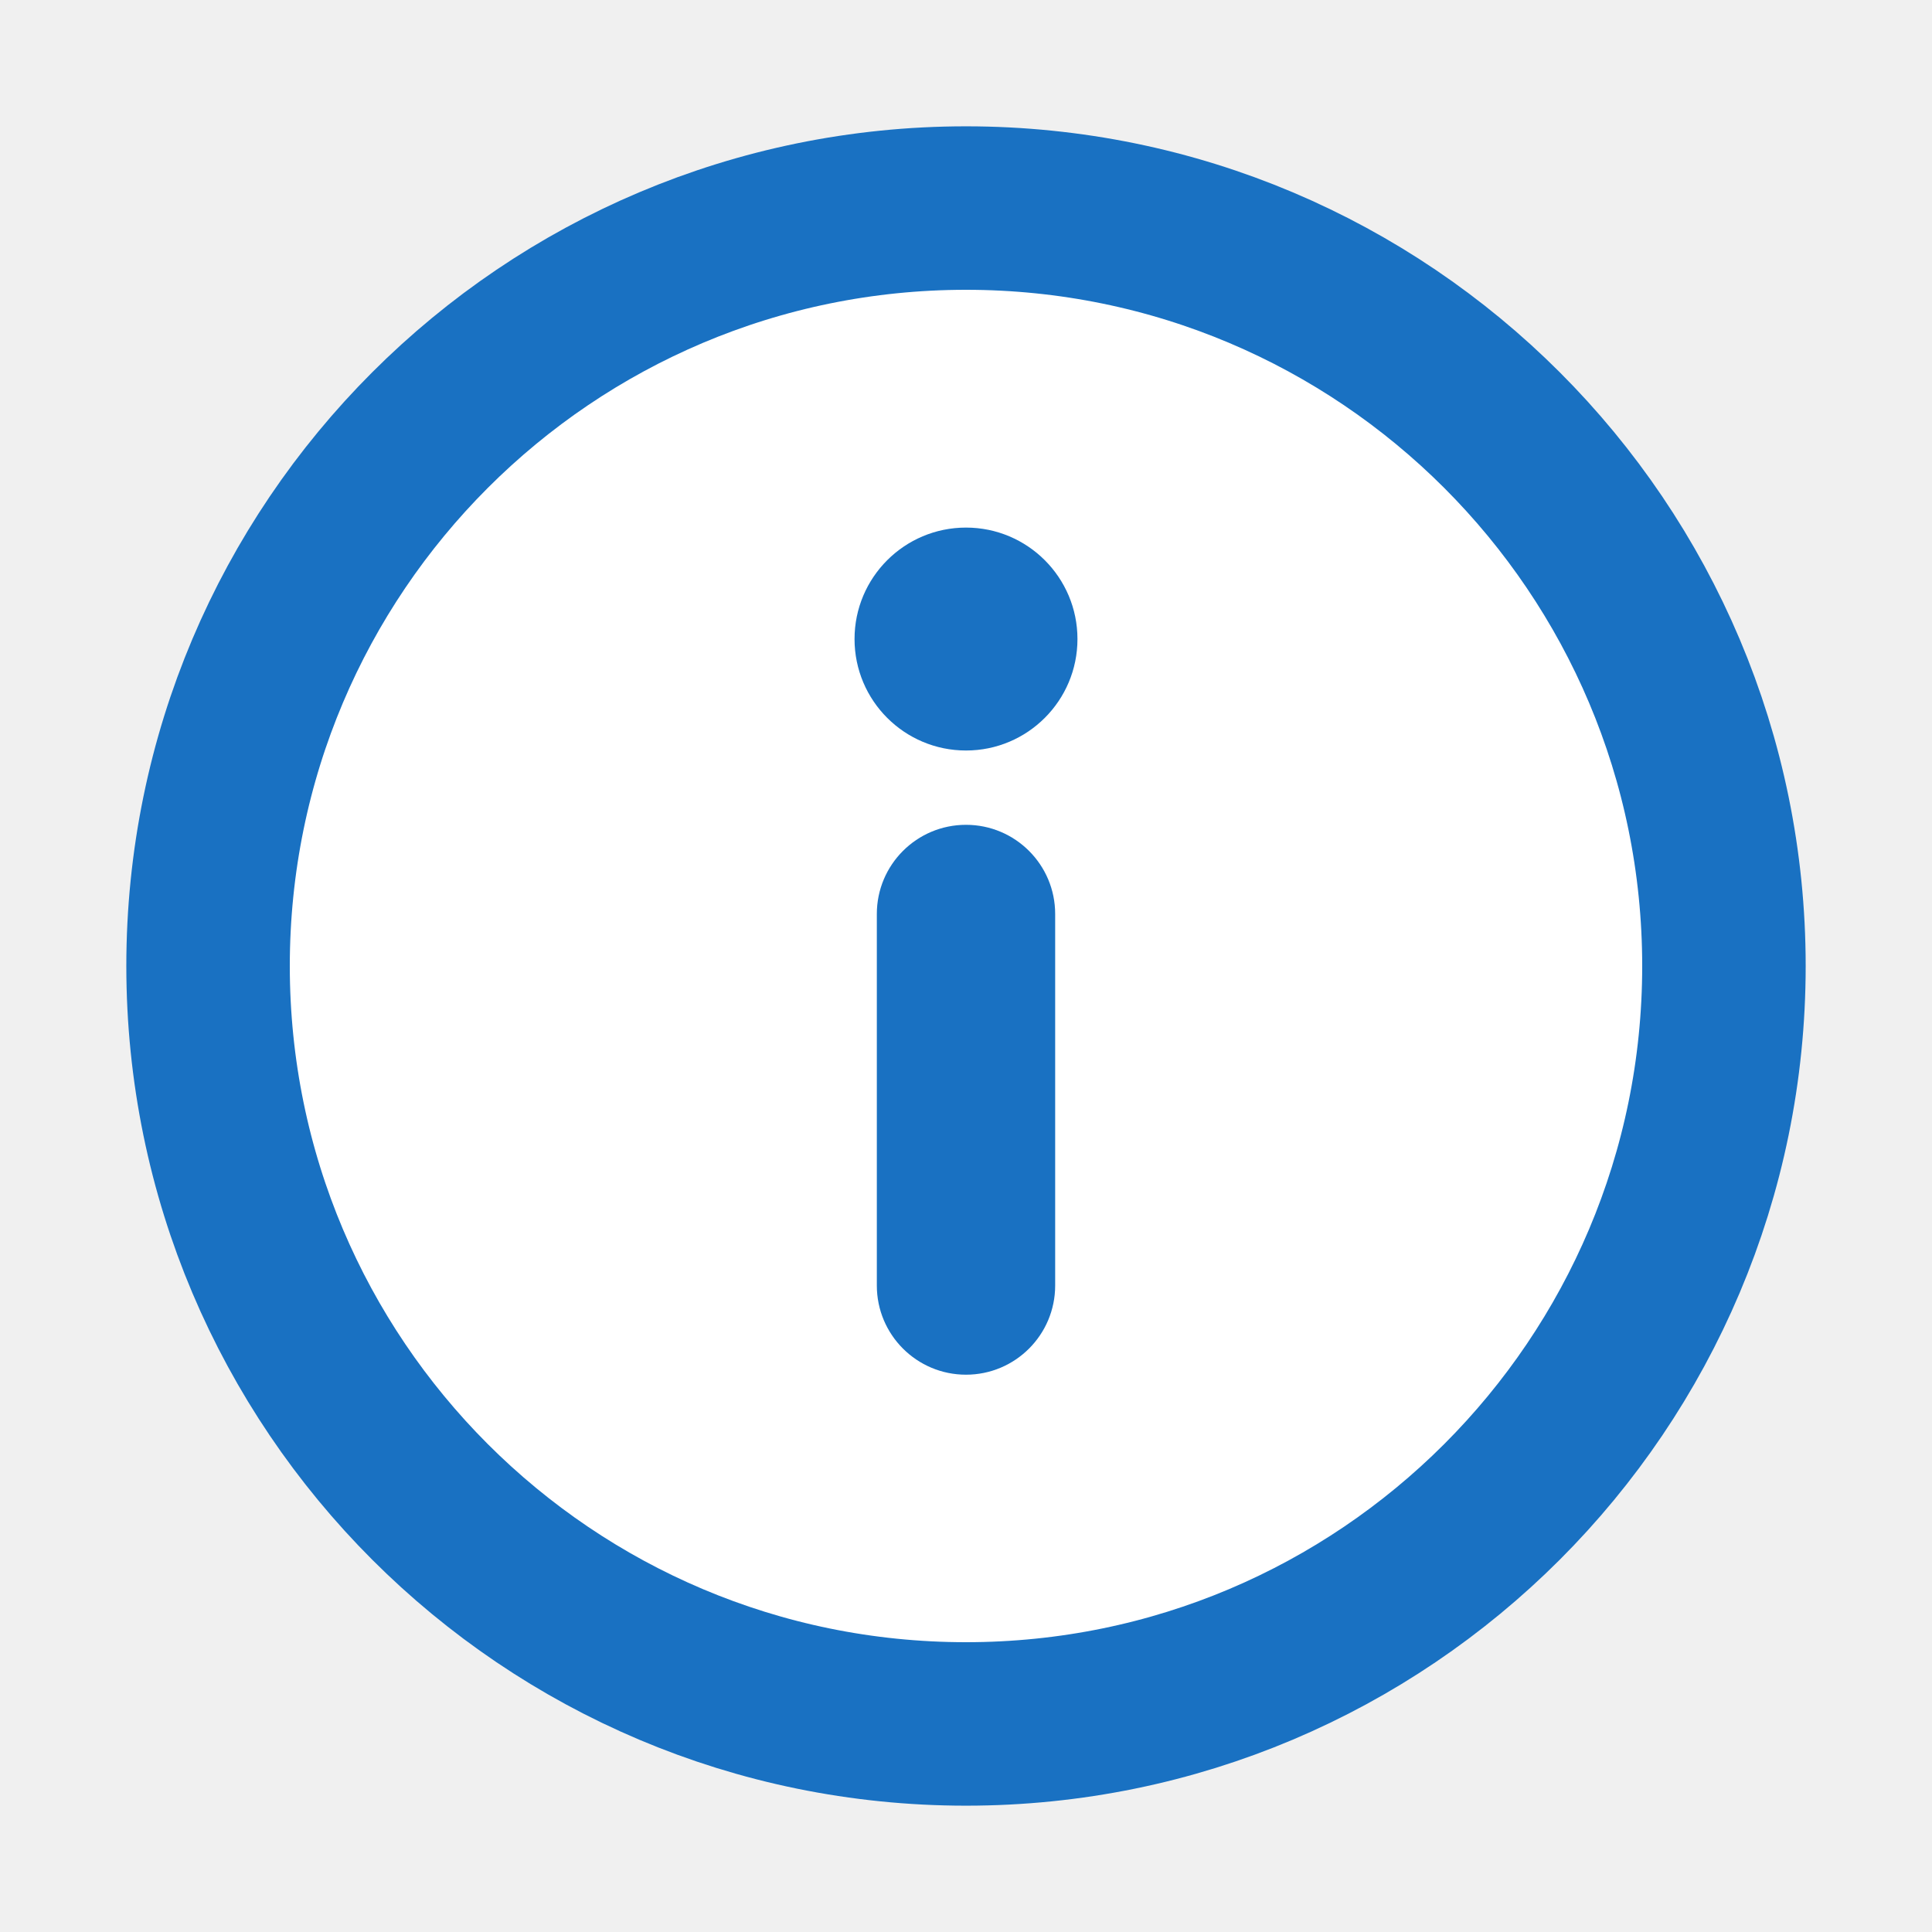
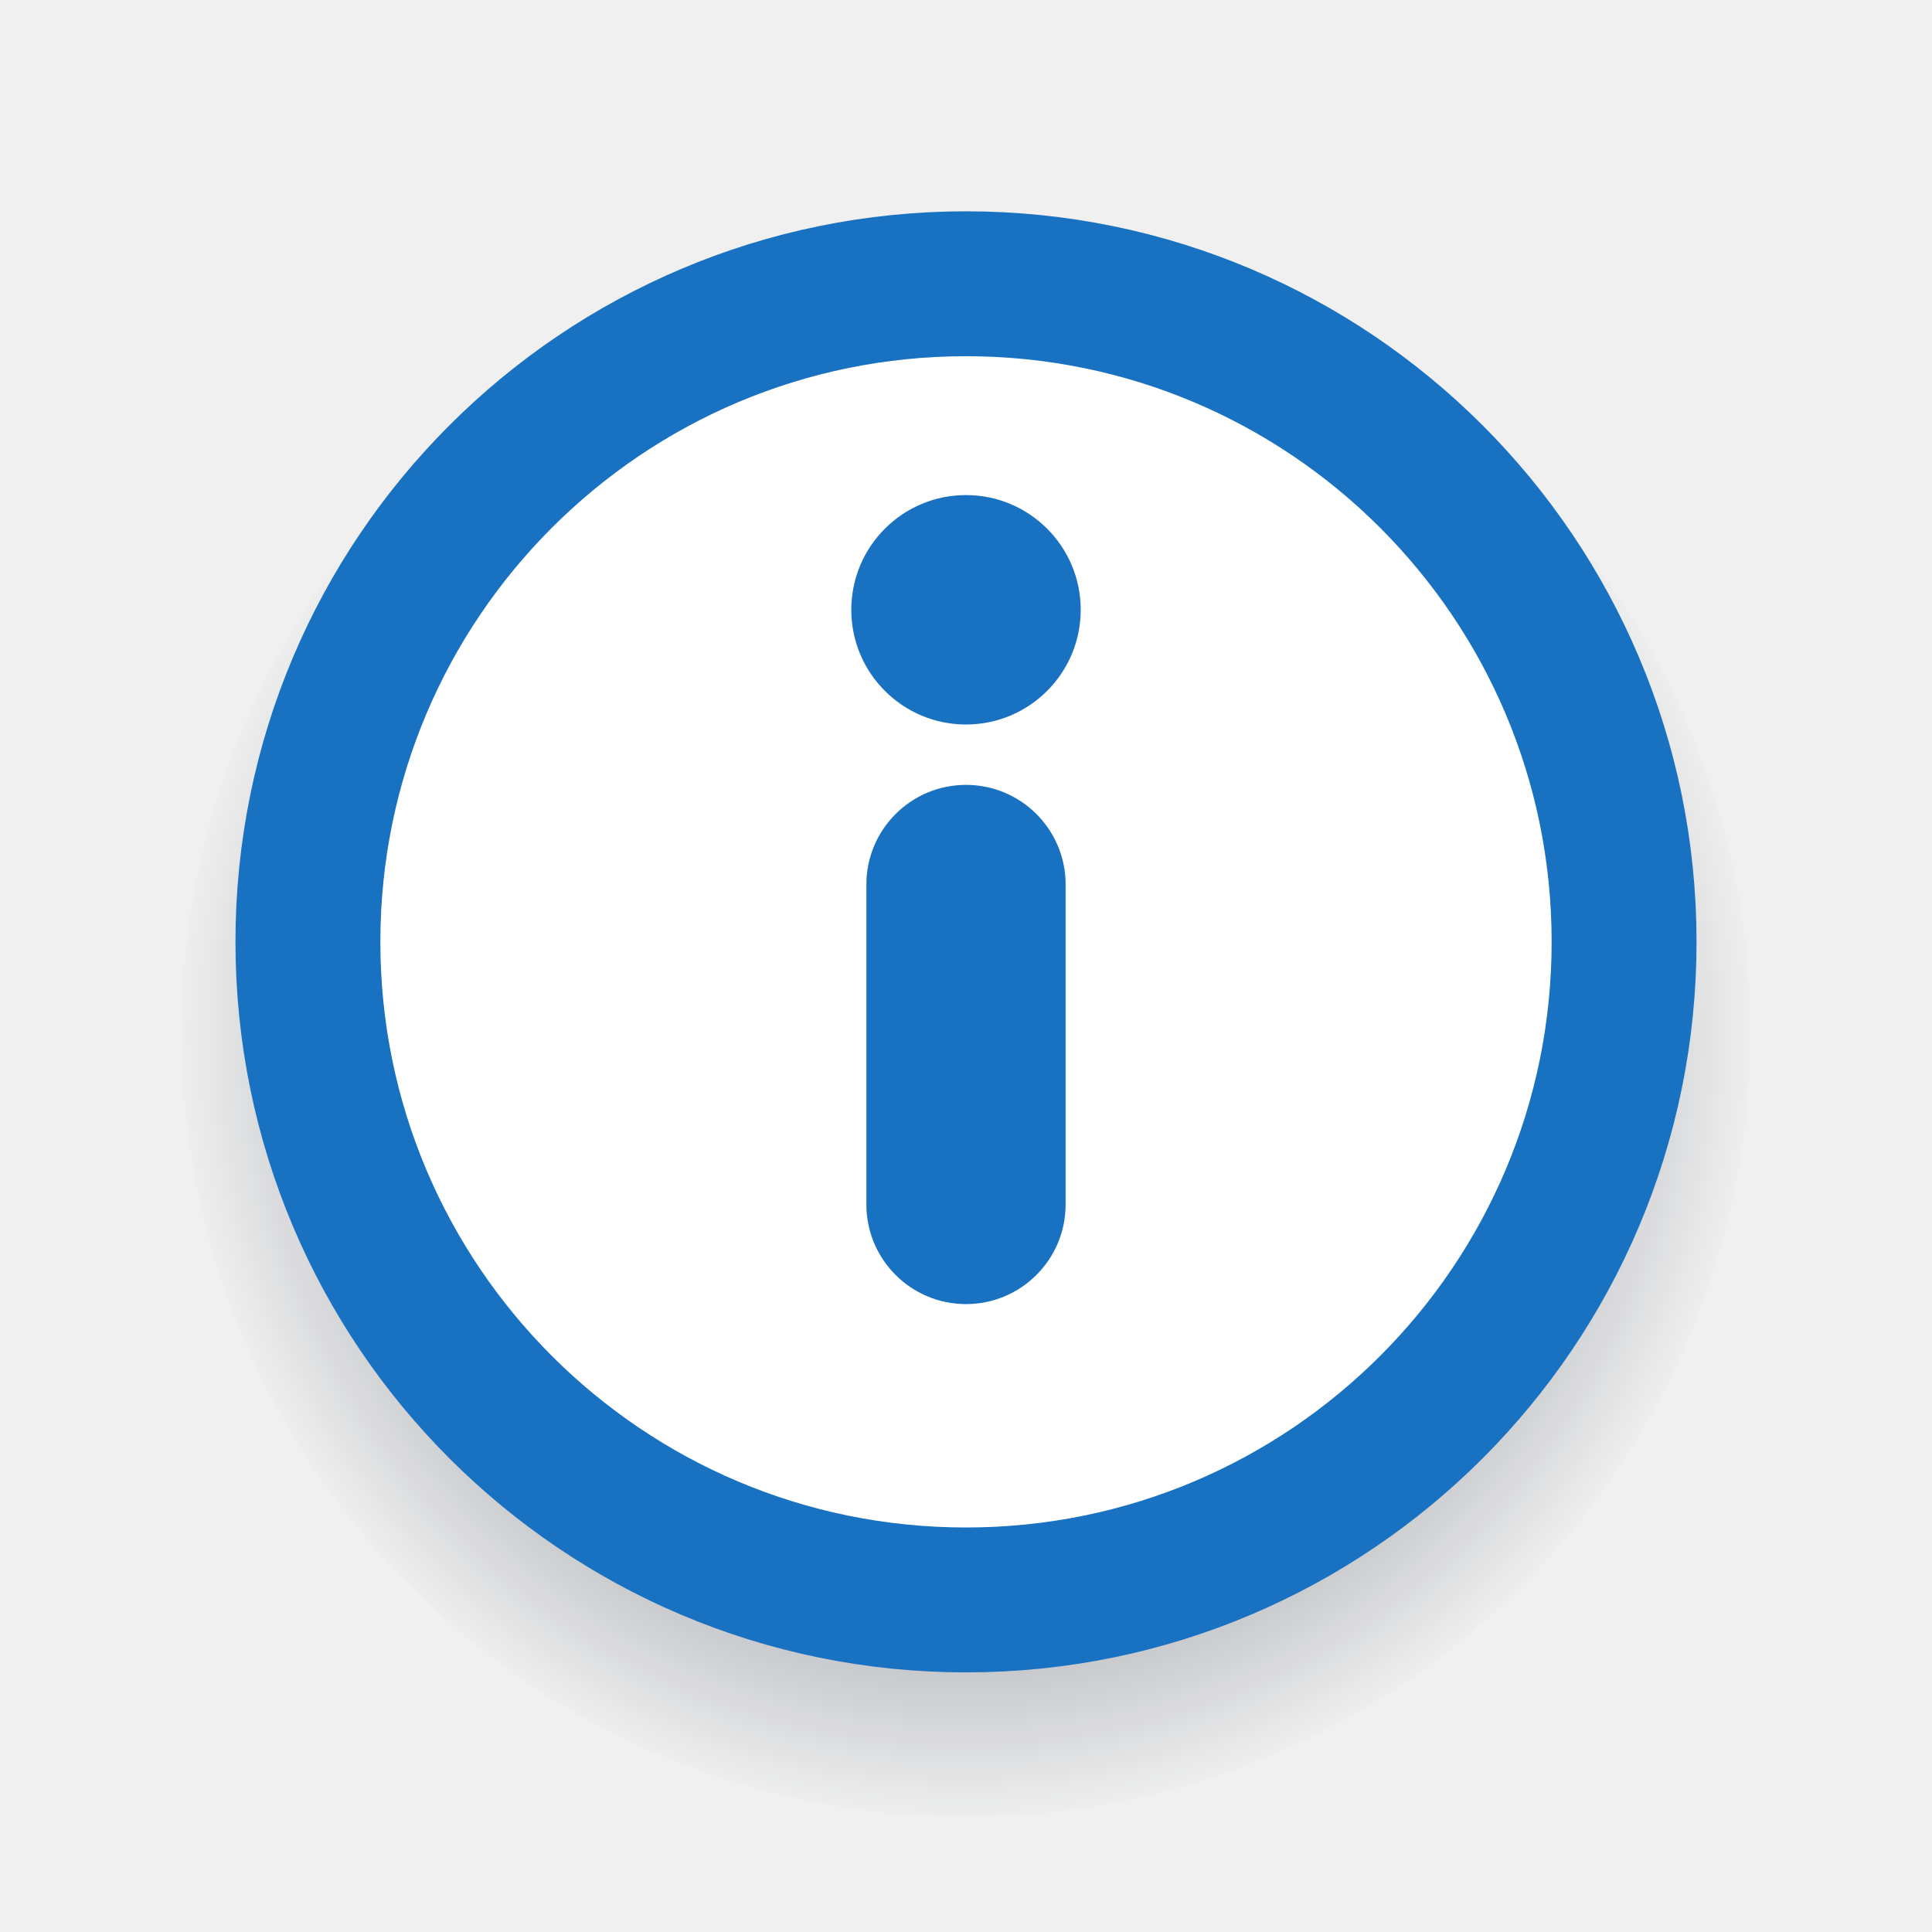
- <svg xmlns="http://www.w3.org/2000/svg" width="26" height="26" viewBox="0 0 26 26">
-   <circle cx="13" cy="13" r="10.2" fill="#ffffff" stroke="#1971c2" stroke-width="2.2" />
-   <circle cx="13" cy="8.6" r="1.5" fill="#1971c2" />
-   <rect x="11.8" y="11.1" width="2.4" height="7.4" rx="1.2" fill="#1971c2" />
+ <svg xmlns="http://www.w3.org/2000/svg" width="32" height="32" viewBox="0 0 32 32">
+   <defs>
+     <radialGradient id="s" cx="50%" cy="50%" r="50%">
+       <stop offset="70%" stop-color="#101828" stop-opacity=".28" />
+       <stop offset="100%" stop-color="#101828" stop-opacity="0" />
+     </radialGradient>
+   </defs>
+   <circle cx="16" cy="17.1" r="13" fill="url(#s)" />
+   <circle cx="16" cy="15.6" r="10.9" fill="#ffffff" stroke="#1971c2" stroke-width="2.4" />
+   <circle cx="16" cy="10.1" r="1.9" fill="#1971c2" />
+   <rect x="14.35" y="13.0" width="3.3" height="8.6" rx="1.65" fill="#1971c2" />
</svg>
